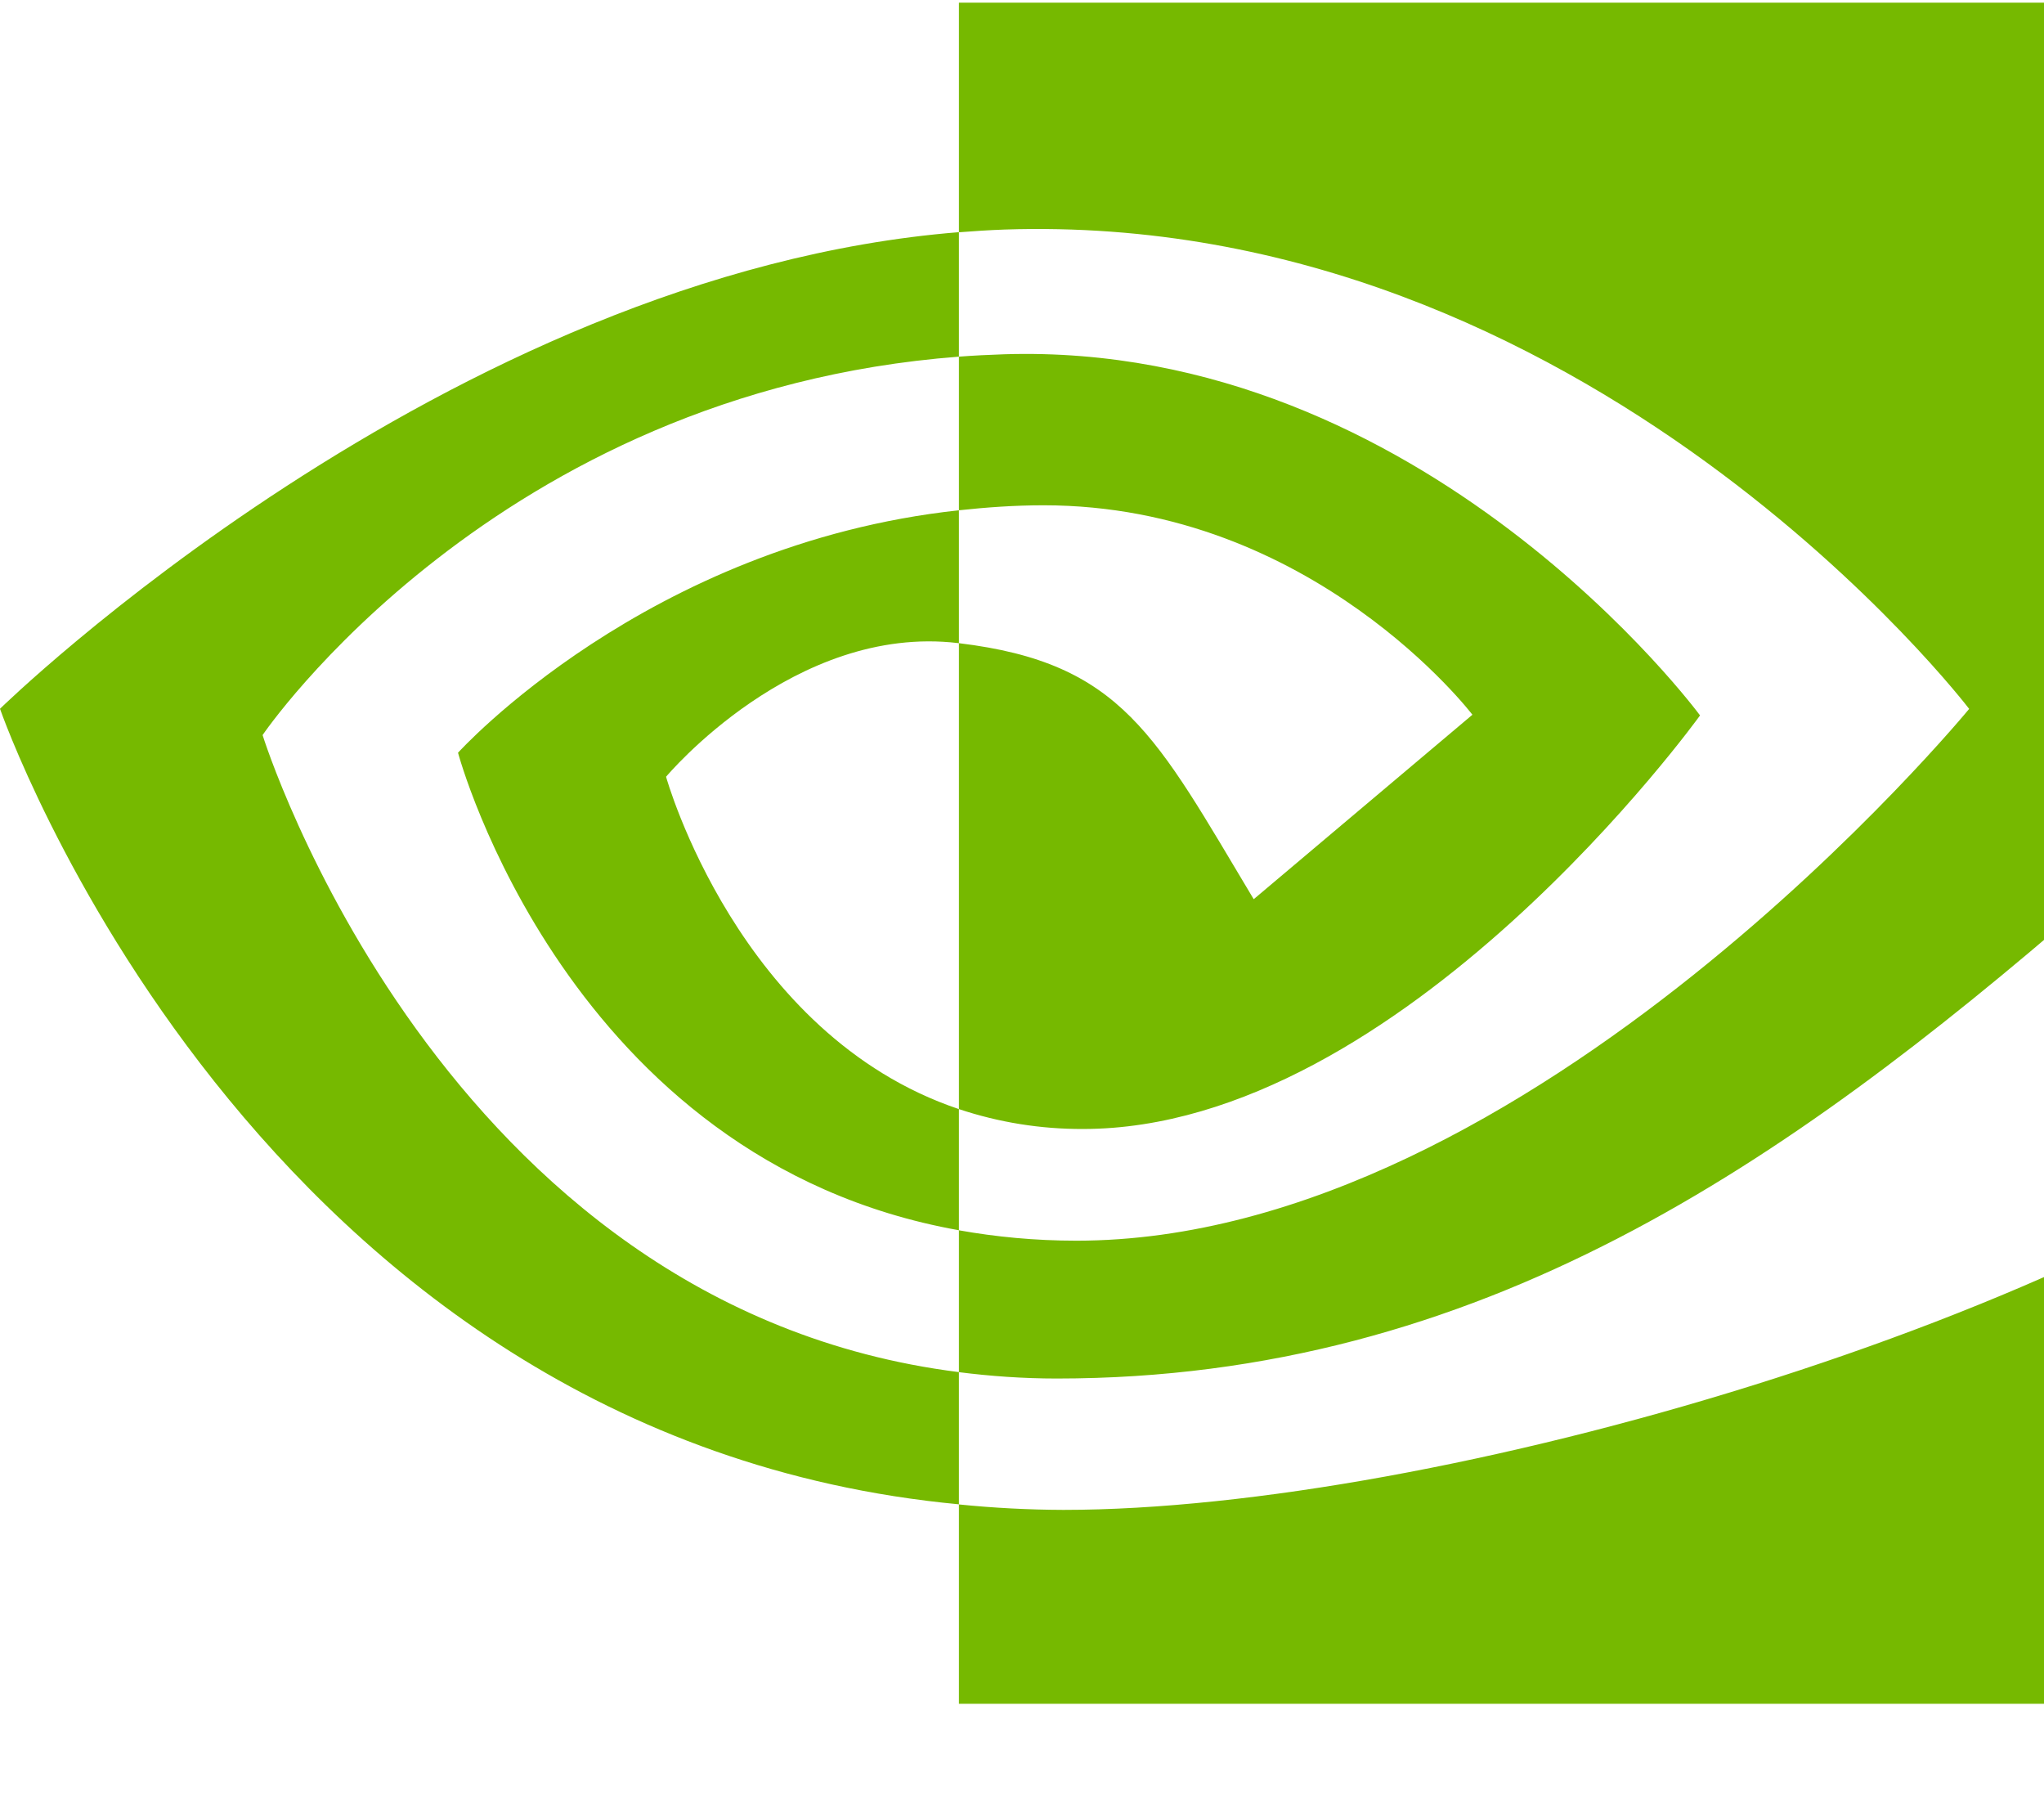
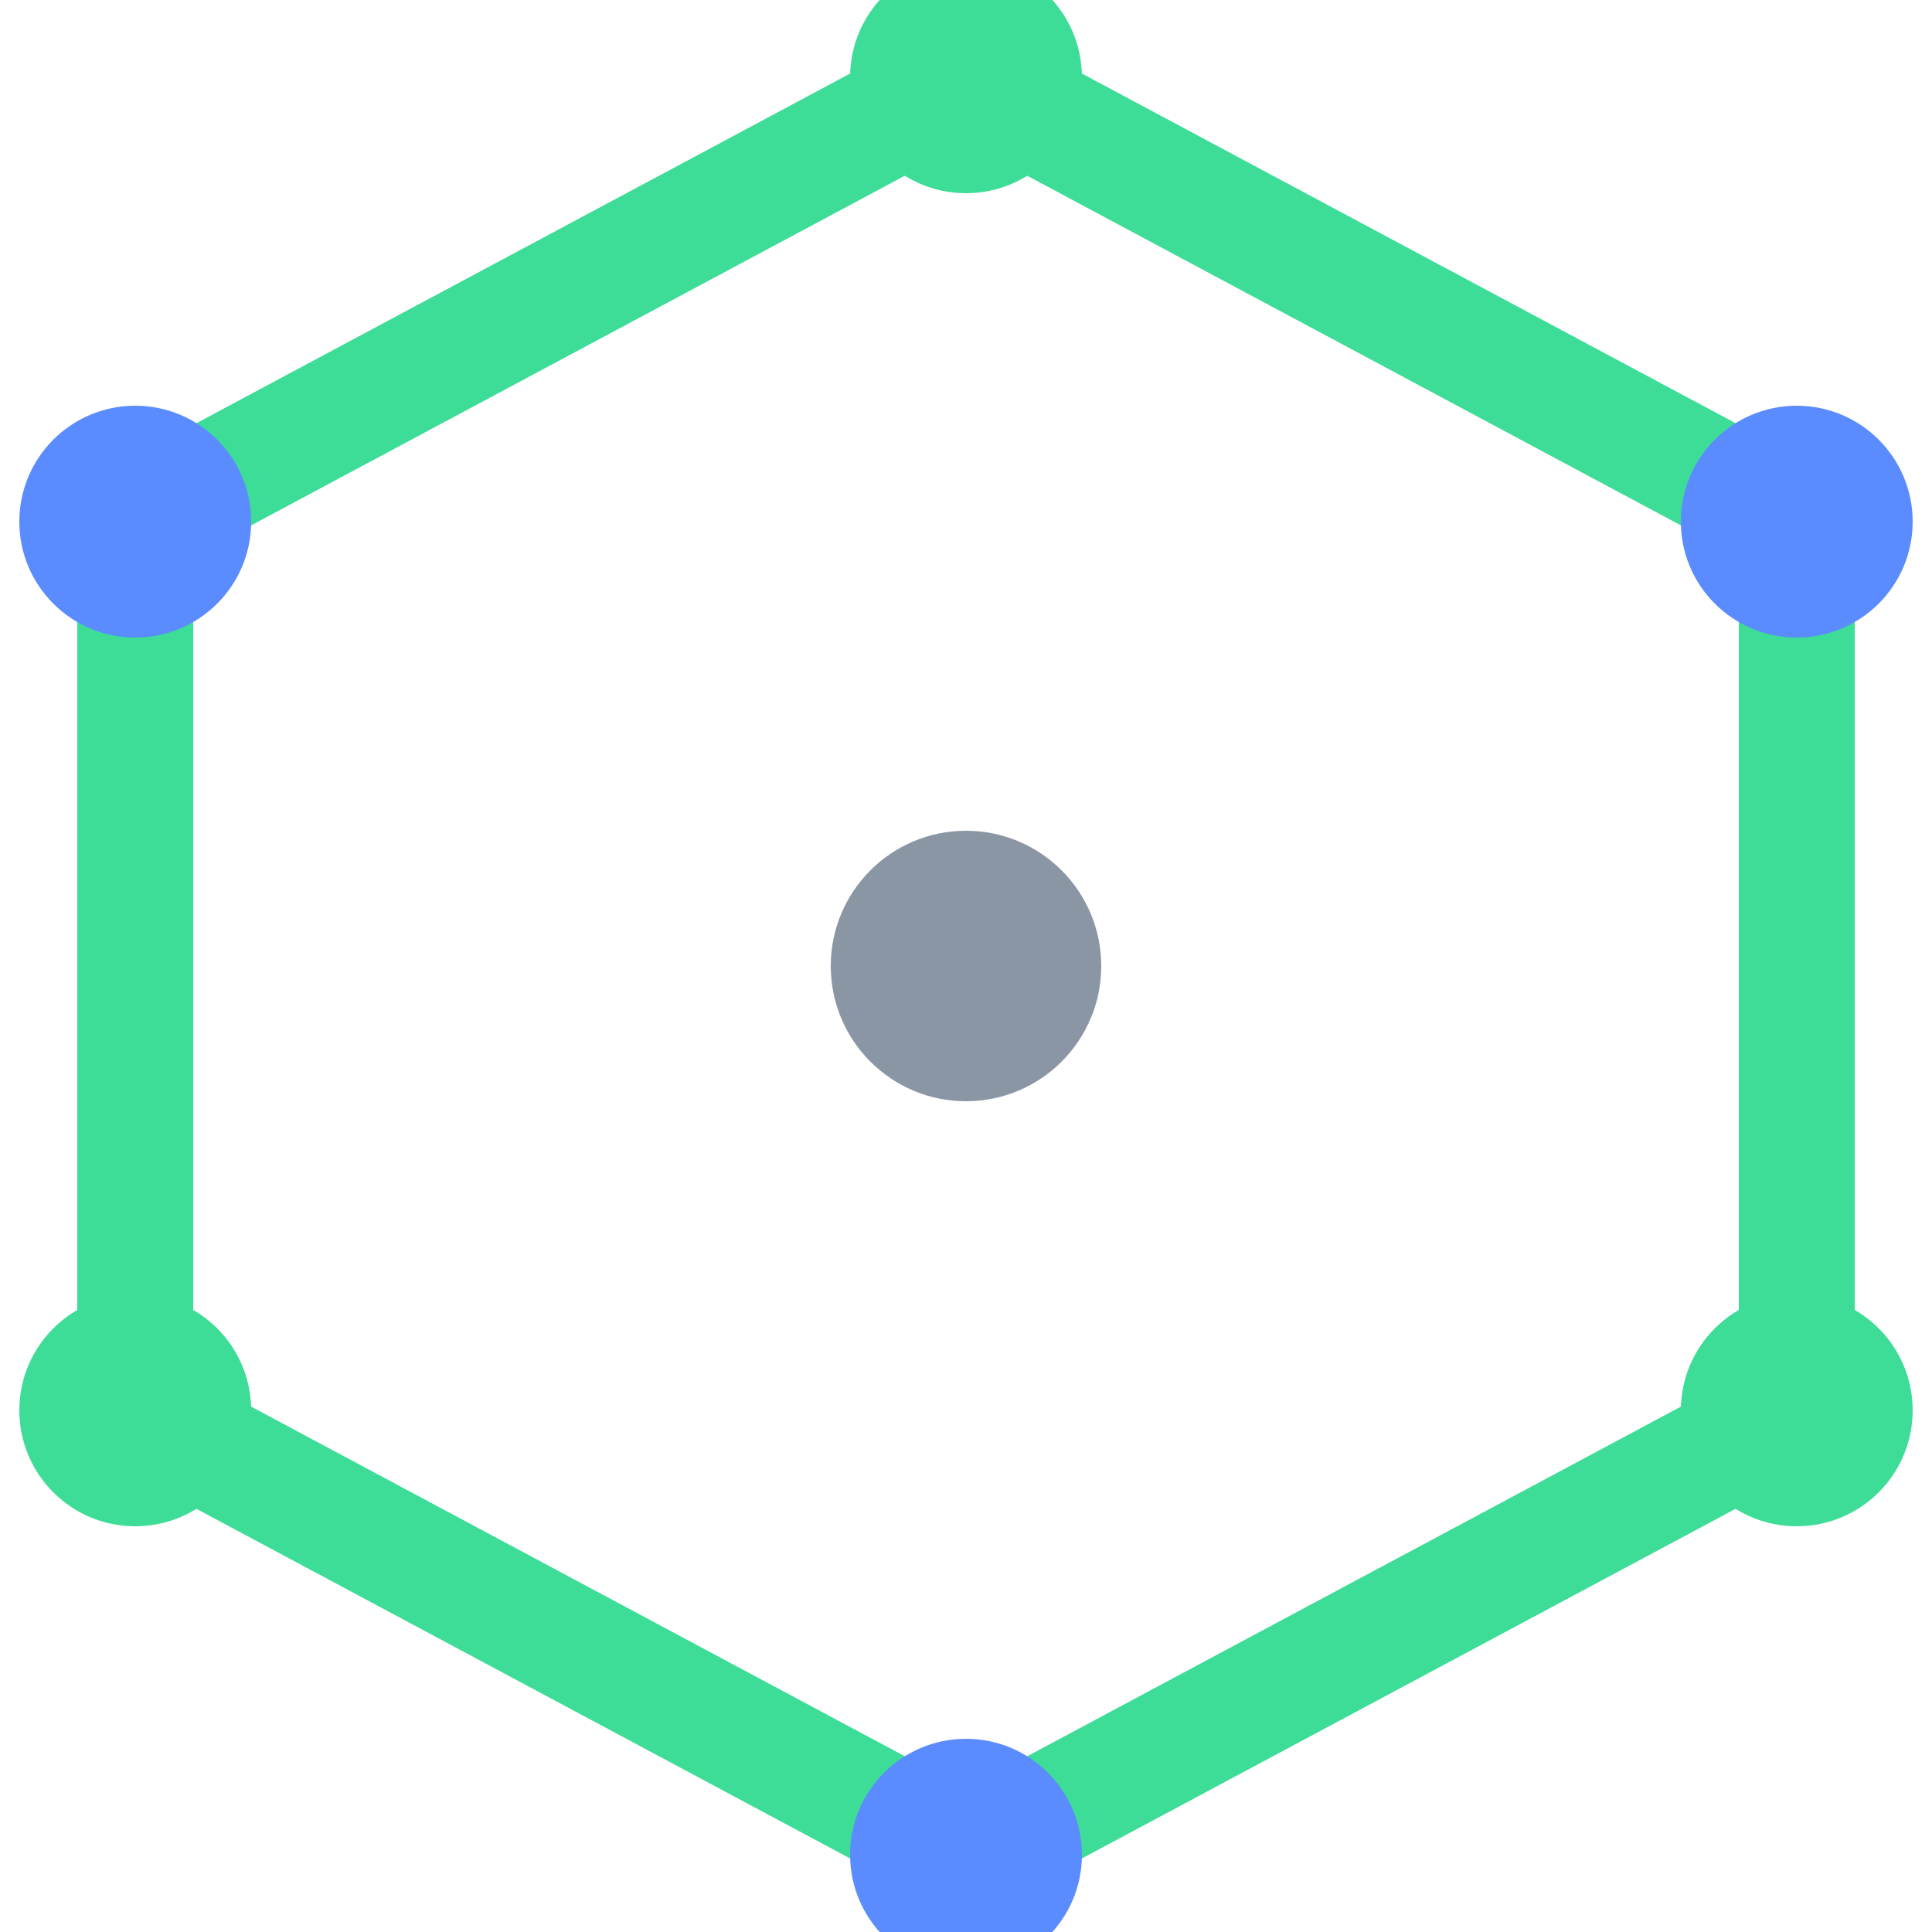
- <svg xmlns="http://www.w3.org/2000/svg" viewBox="0 0 36 32">
-   <path d="M16.889 8.985V6.28c.262-.02.528-.033.798-.042 7.4-.232 12.255 6.359 12.255 6.359s-5.244 7.282-10.866 7.282a6.82 6.82 0 01-2.187-.35v-8.204c2.88.348 3.46 1.62 5.192 4.508l3.852-3.248s-2.812-3.688-7.552-3.688c-.515 0-1.008.036-1.492.088zm0-8.938V4.09c.265-.021.531-.038.798-.048 10.29-.346 16.995 8.44 16.995 8.44s-7.7 9.364-15.723 9.364c-.735 0-1.424-.068-2.07-.183v2.498c.553.07 1.126.112 1.724.112 7.465 0 12.864-3.812 18.092-8.325.867.694 4.416 2.383 5.145 3.123-4.971 4.16-16.555 7.515-23.123 7.515a18.89 18.89 0 01-1.838-.096V30h28.375V.047H16.89zm0 19.482v2.133c-6.905-1.23-8.822-8.408-8.822-8.408s3.316-3.674 8.822-4.269v2.34l-.011-.001c-2.89-.347-5.147 2.353-5.147 2.353s1.265 4.544 5.158 5.852zM4.625 12.943s4.092-6.04 12.264-6.663V4.088C7.838 4.815 0 12.48 0 12.48s4.439 12.833 16.889 14.008V24.16C7.753 23.011 4.625 12.943 4.625 12.943z" fill="#76b900" />
+ <svg xmlns="http://www.w3.org/2000/svg" viewBox="0 0 100 100">
+   <polygon points="50,4 93,27 93,73 50,96 7,73 7,27" fill="none" stroke="#3DDC97" stroke-width="6" />
+   <circle cx="50" cy="4" r="6" fill="#3DDC97" />
+   <circle cx="93" cy="27" r="6" fill="#5B8CFF" />
+   <circle cx="93" cy="73" r="6" fill="#3DDC97" />
+   <circle cx="50" cy="96" r="6" fill="#5B8CFF" />
+   <circle cx="7" cy="73" r="6" fill="#3DDC97" />
+   <circle cx="7" cy="27" r="6" fill="#5B8CFF" />
+   <circle cx="50" cy="50" r="7" fill="#8B96A5" />
</svg>
